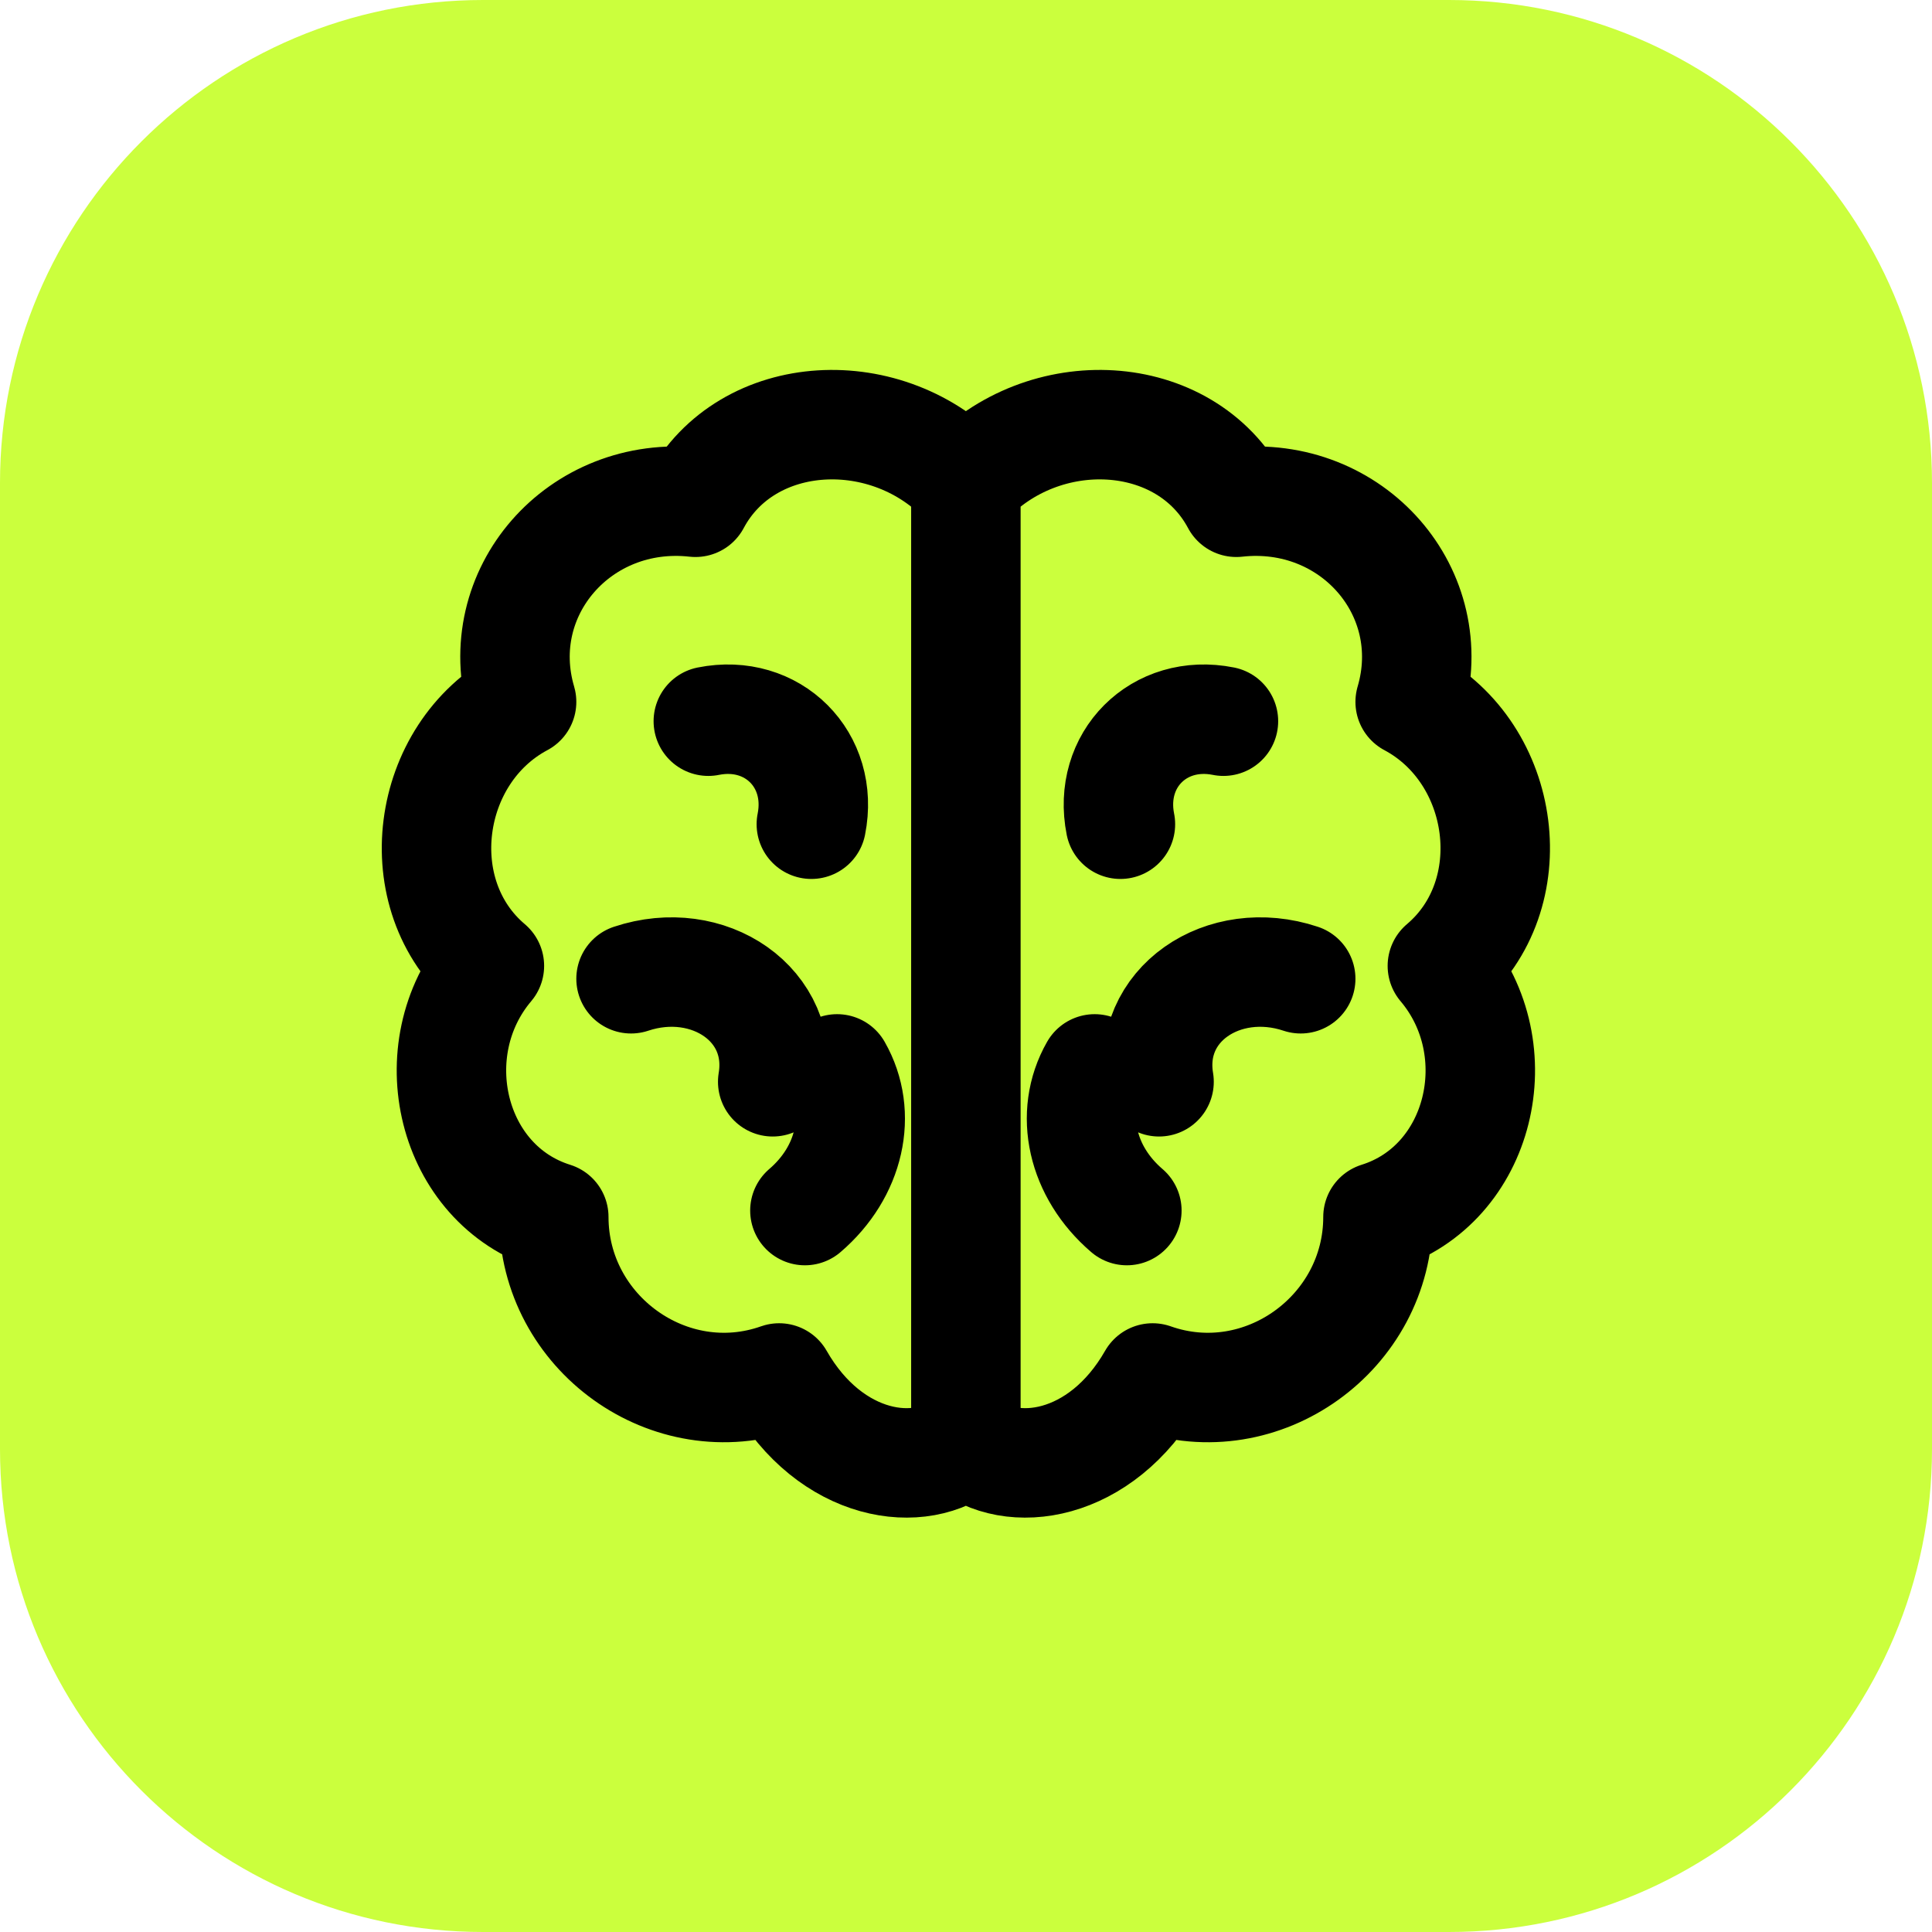
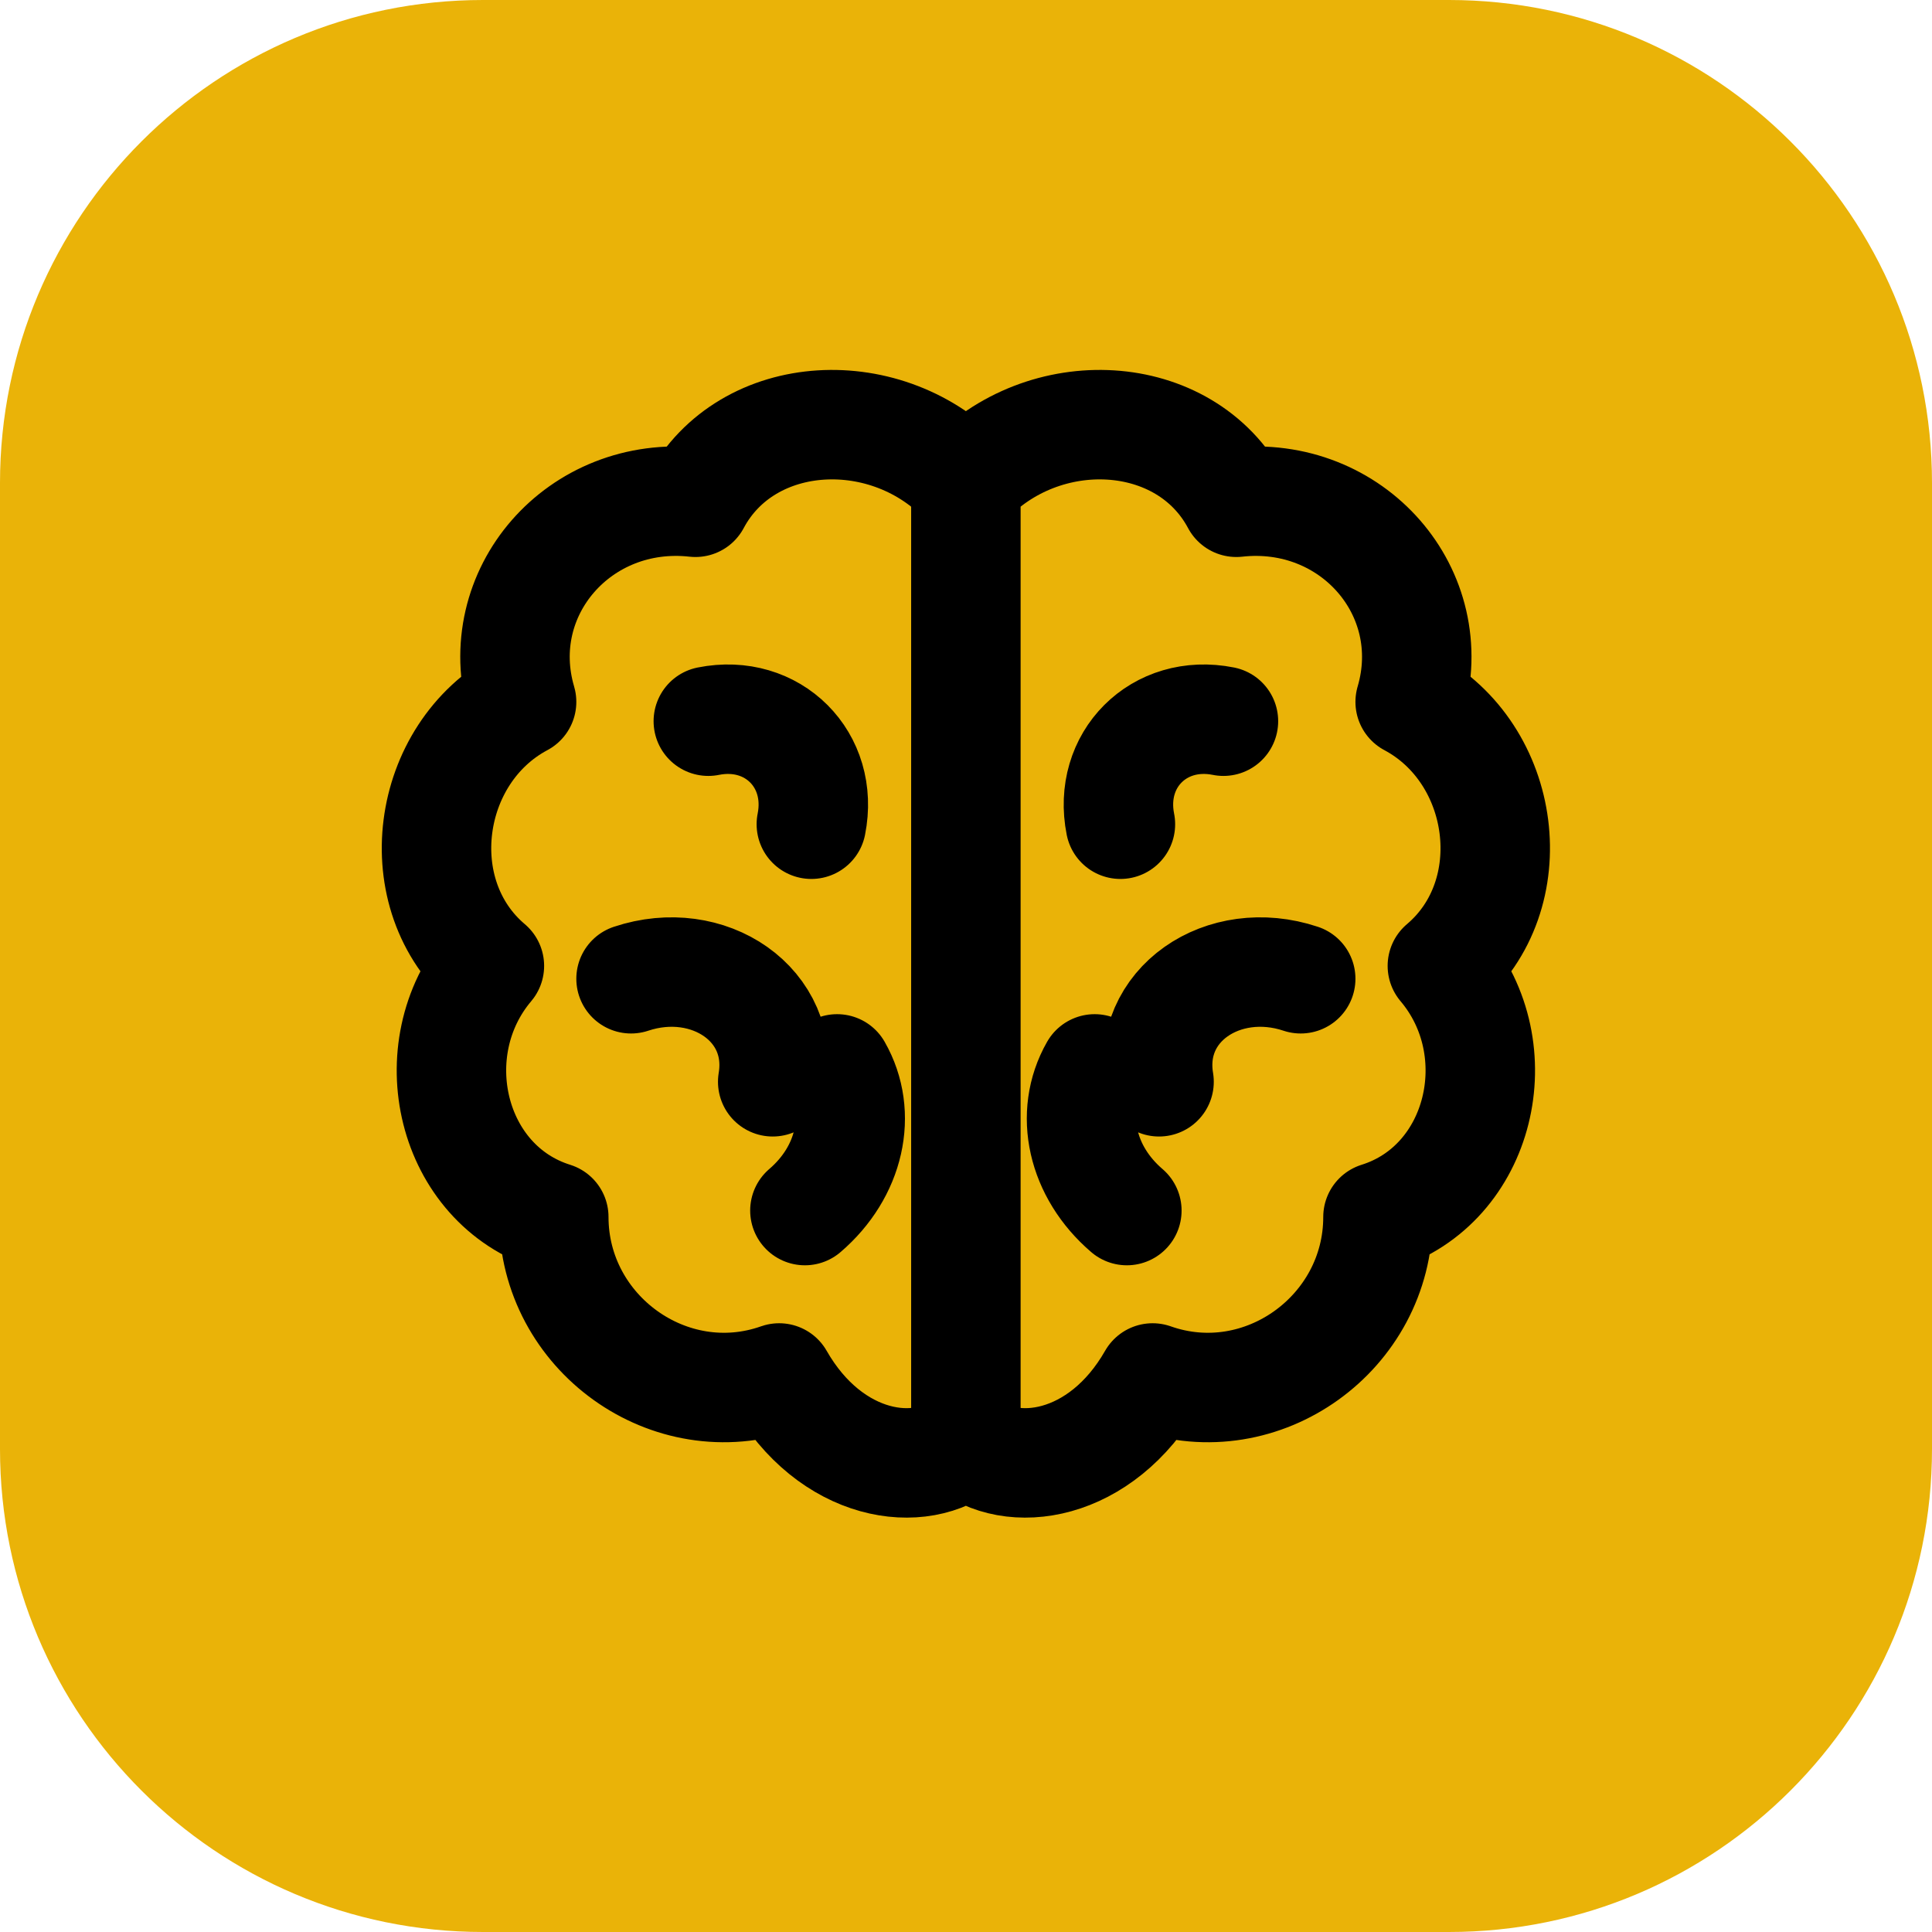
<svg xmlns="http://www.w3.org/2000/svg" viewBox="0 0 64 64">
-   <rect width="64" height="64" rx="16" fill="#cbff3d" />
+   <rect width="64" height="64" rx="16" fill="#eab308" />
  <g transform="translate(6.4 6.4) scale(2.133)">
    <path d="M12,4.5 C10.8,3.2 8.6,3.3 7.8,4.8 C6,4.6 4.6,6.2 5.1,7.9 C3.6,8.7 3.3,10.9 4.6,12 C3.5,13.3 4,15.4 5.6,15.9 C5.6,17.7 7.4,19 9.1,18.4 C9.9,19.8 11.3,20 12,19.4 Z M12,4.5 C13.2,3.2 15.4,3.3 16.2,4.8 C18,4.6 19.4,6.2 18.9,7.9 C20.4,8.7 20.7,10.9 19.4,12 C20.5,13.3 20,15.4 18.4,15.9 C18.4,17.7 16.6,19 14.9,18.4 C14.1,19.8 12.7,20 12,19.4 M8,8.2 C9,8 9.8,8.8 9.6,9.8 M6.8,12.2 C8,11.8 9.2,12.6 9,13.8 M9.5,15.8 C10.2,15.2 10.4,14.3 10,13.6 M16,8.2 C15,8 14.2,8.8 14.4,9.8 M17.2,12.2 C16,11.8 14.8,12.6 15,13.8 M14.5,15.8 C13.8,15.2 13.6,14.3 14,13.6" fill="none" stroke="#000" stroke-width="1.7" stroke-linecap="round" stroke-linejoin="round" />
  </g>
</svg>
